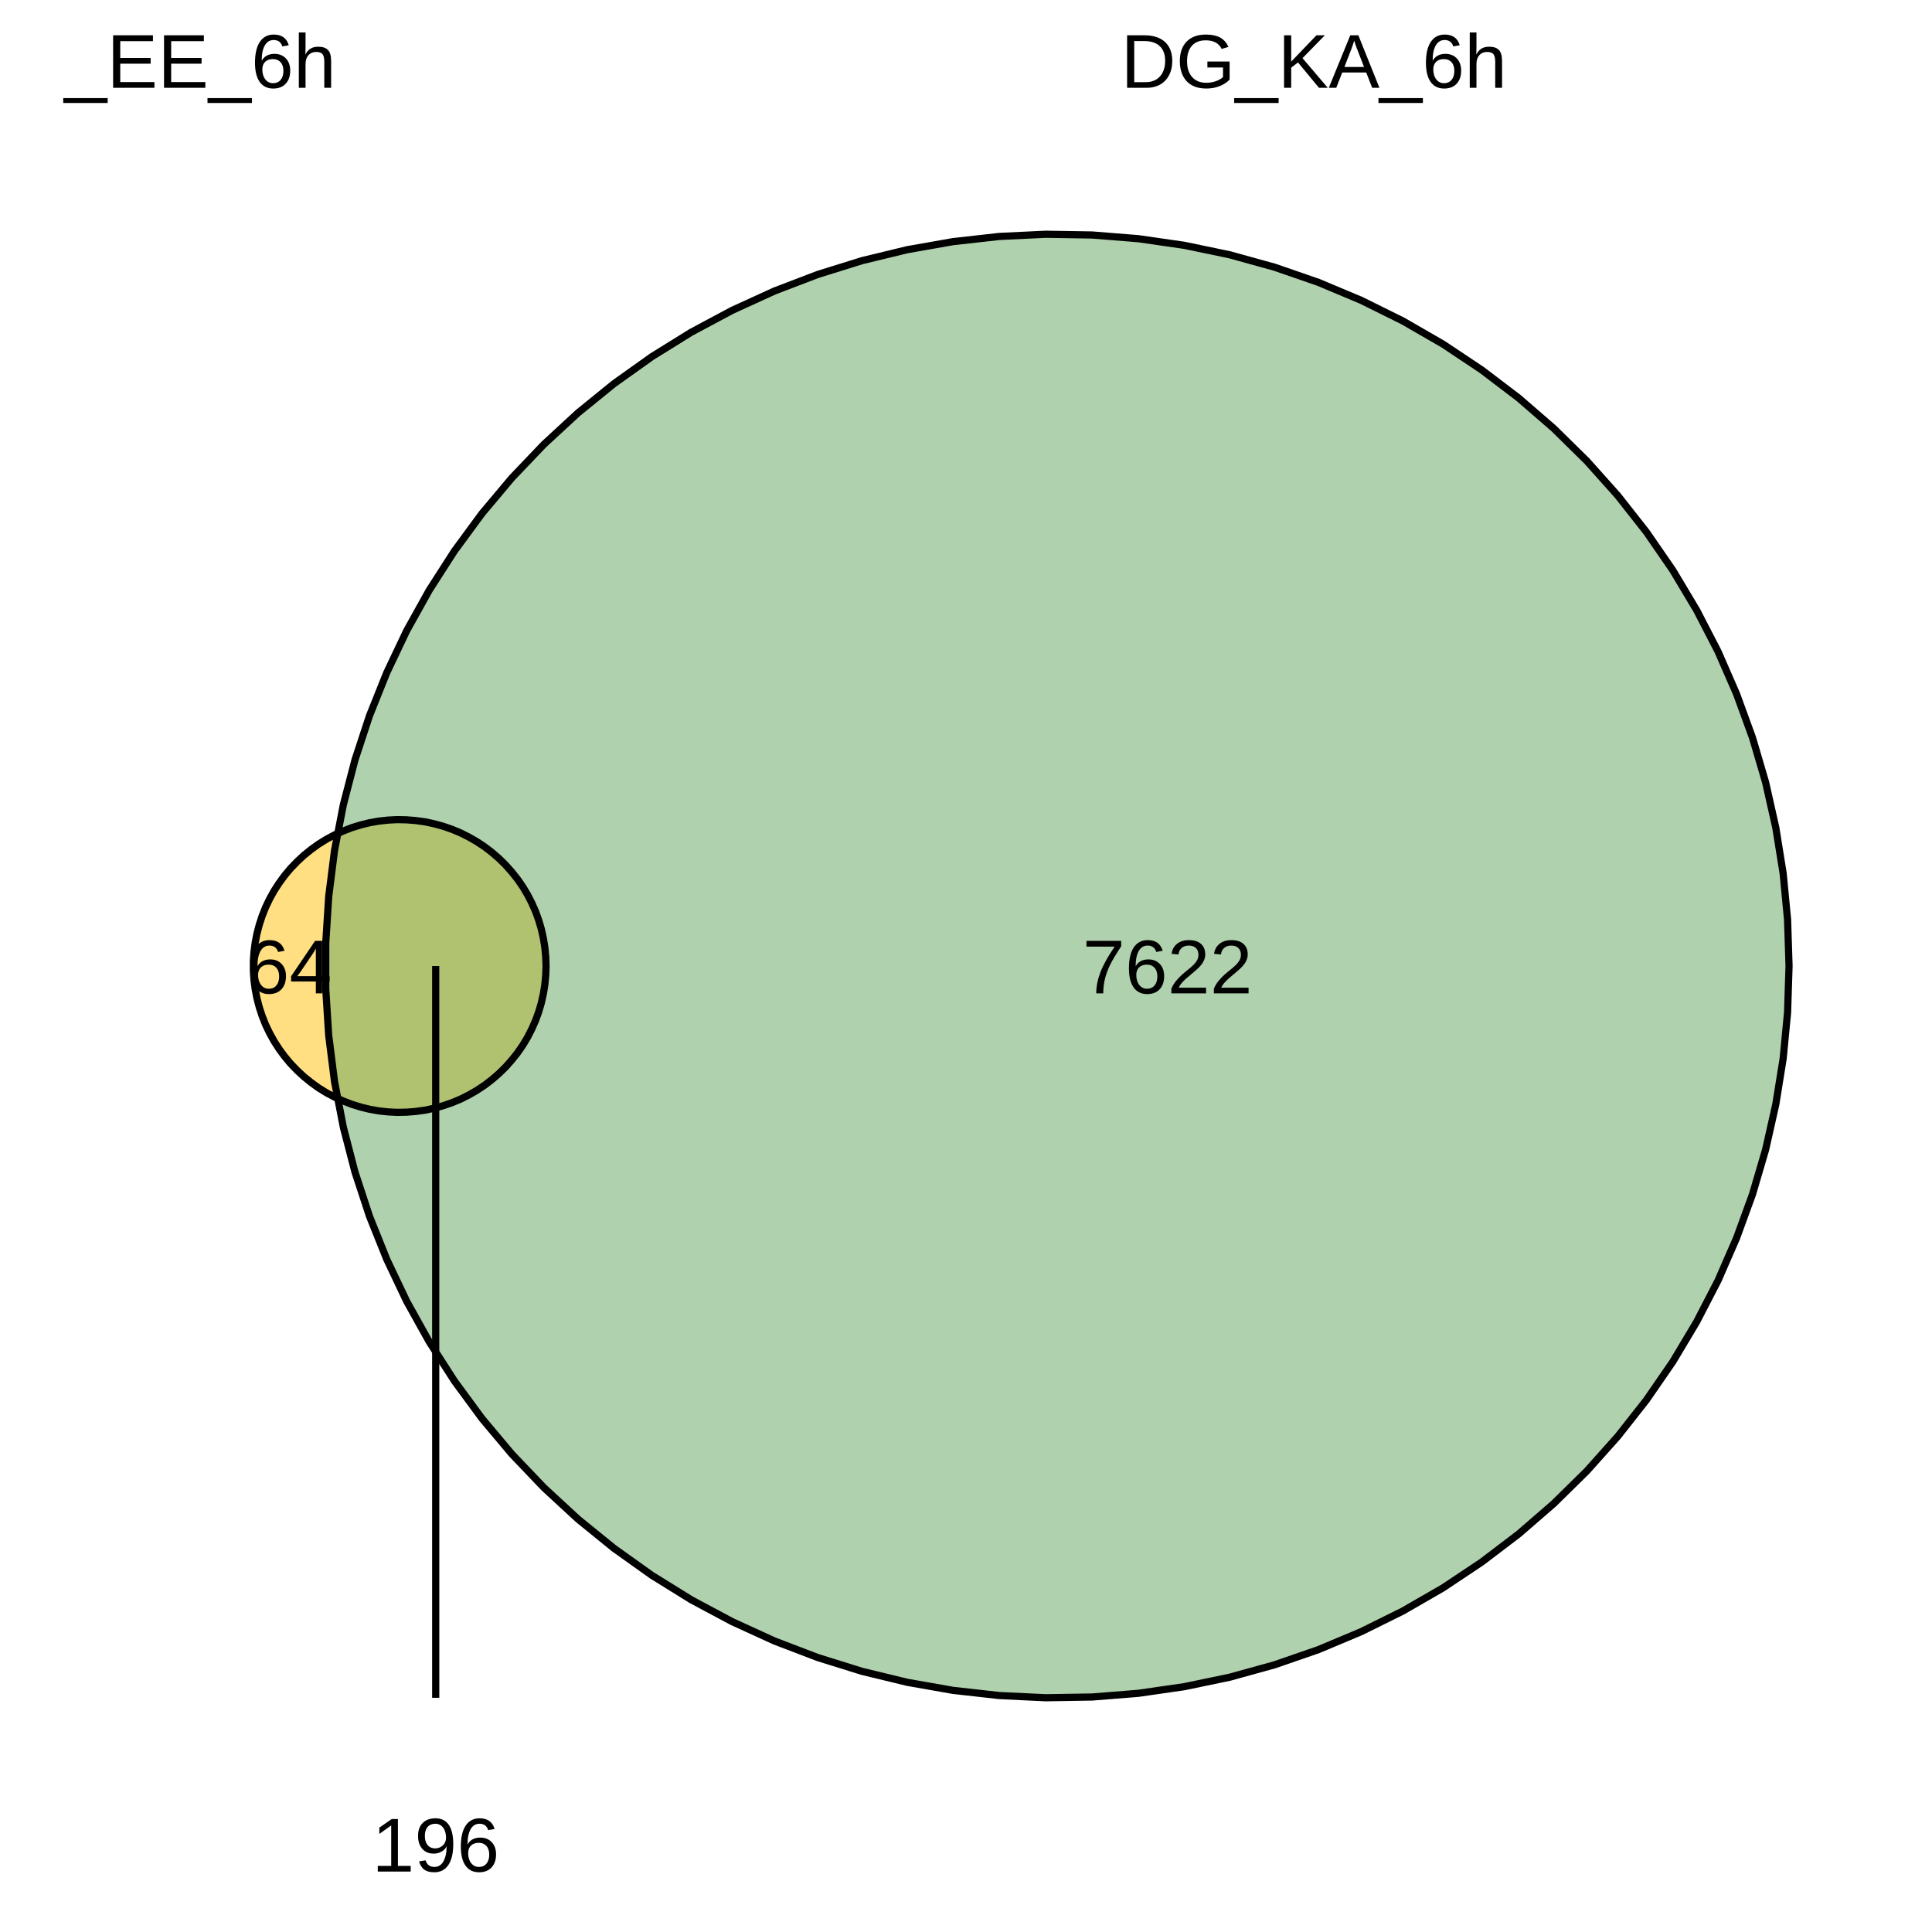
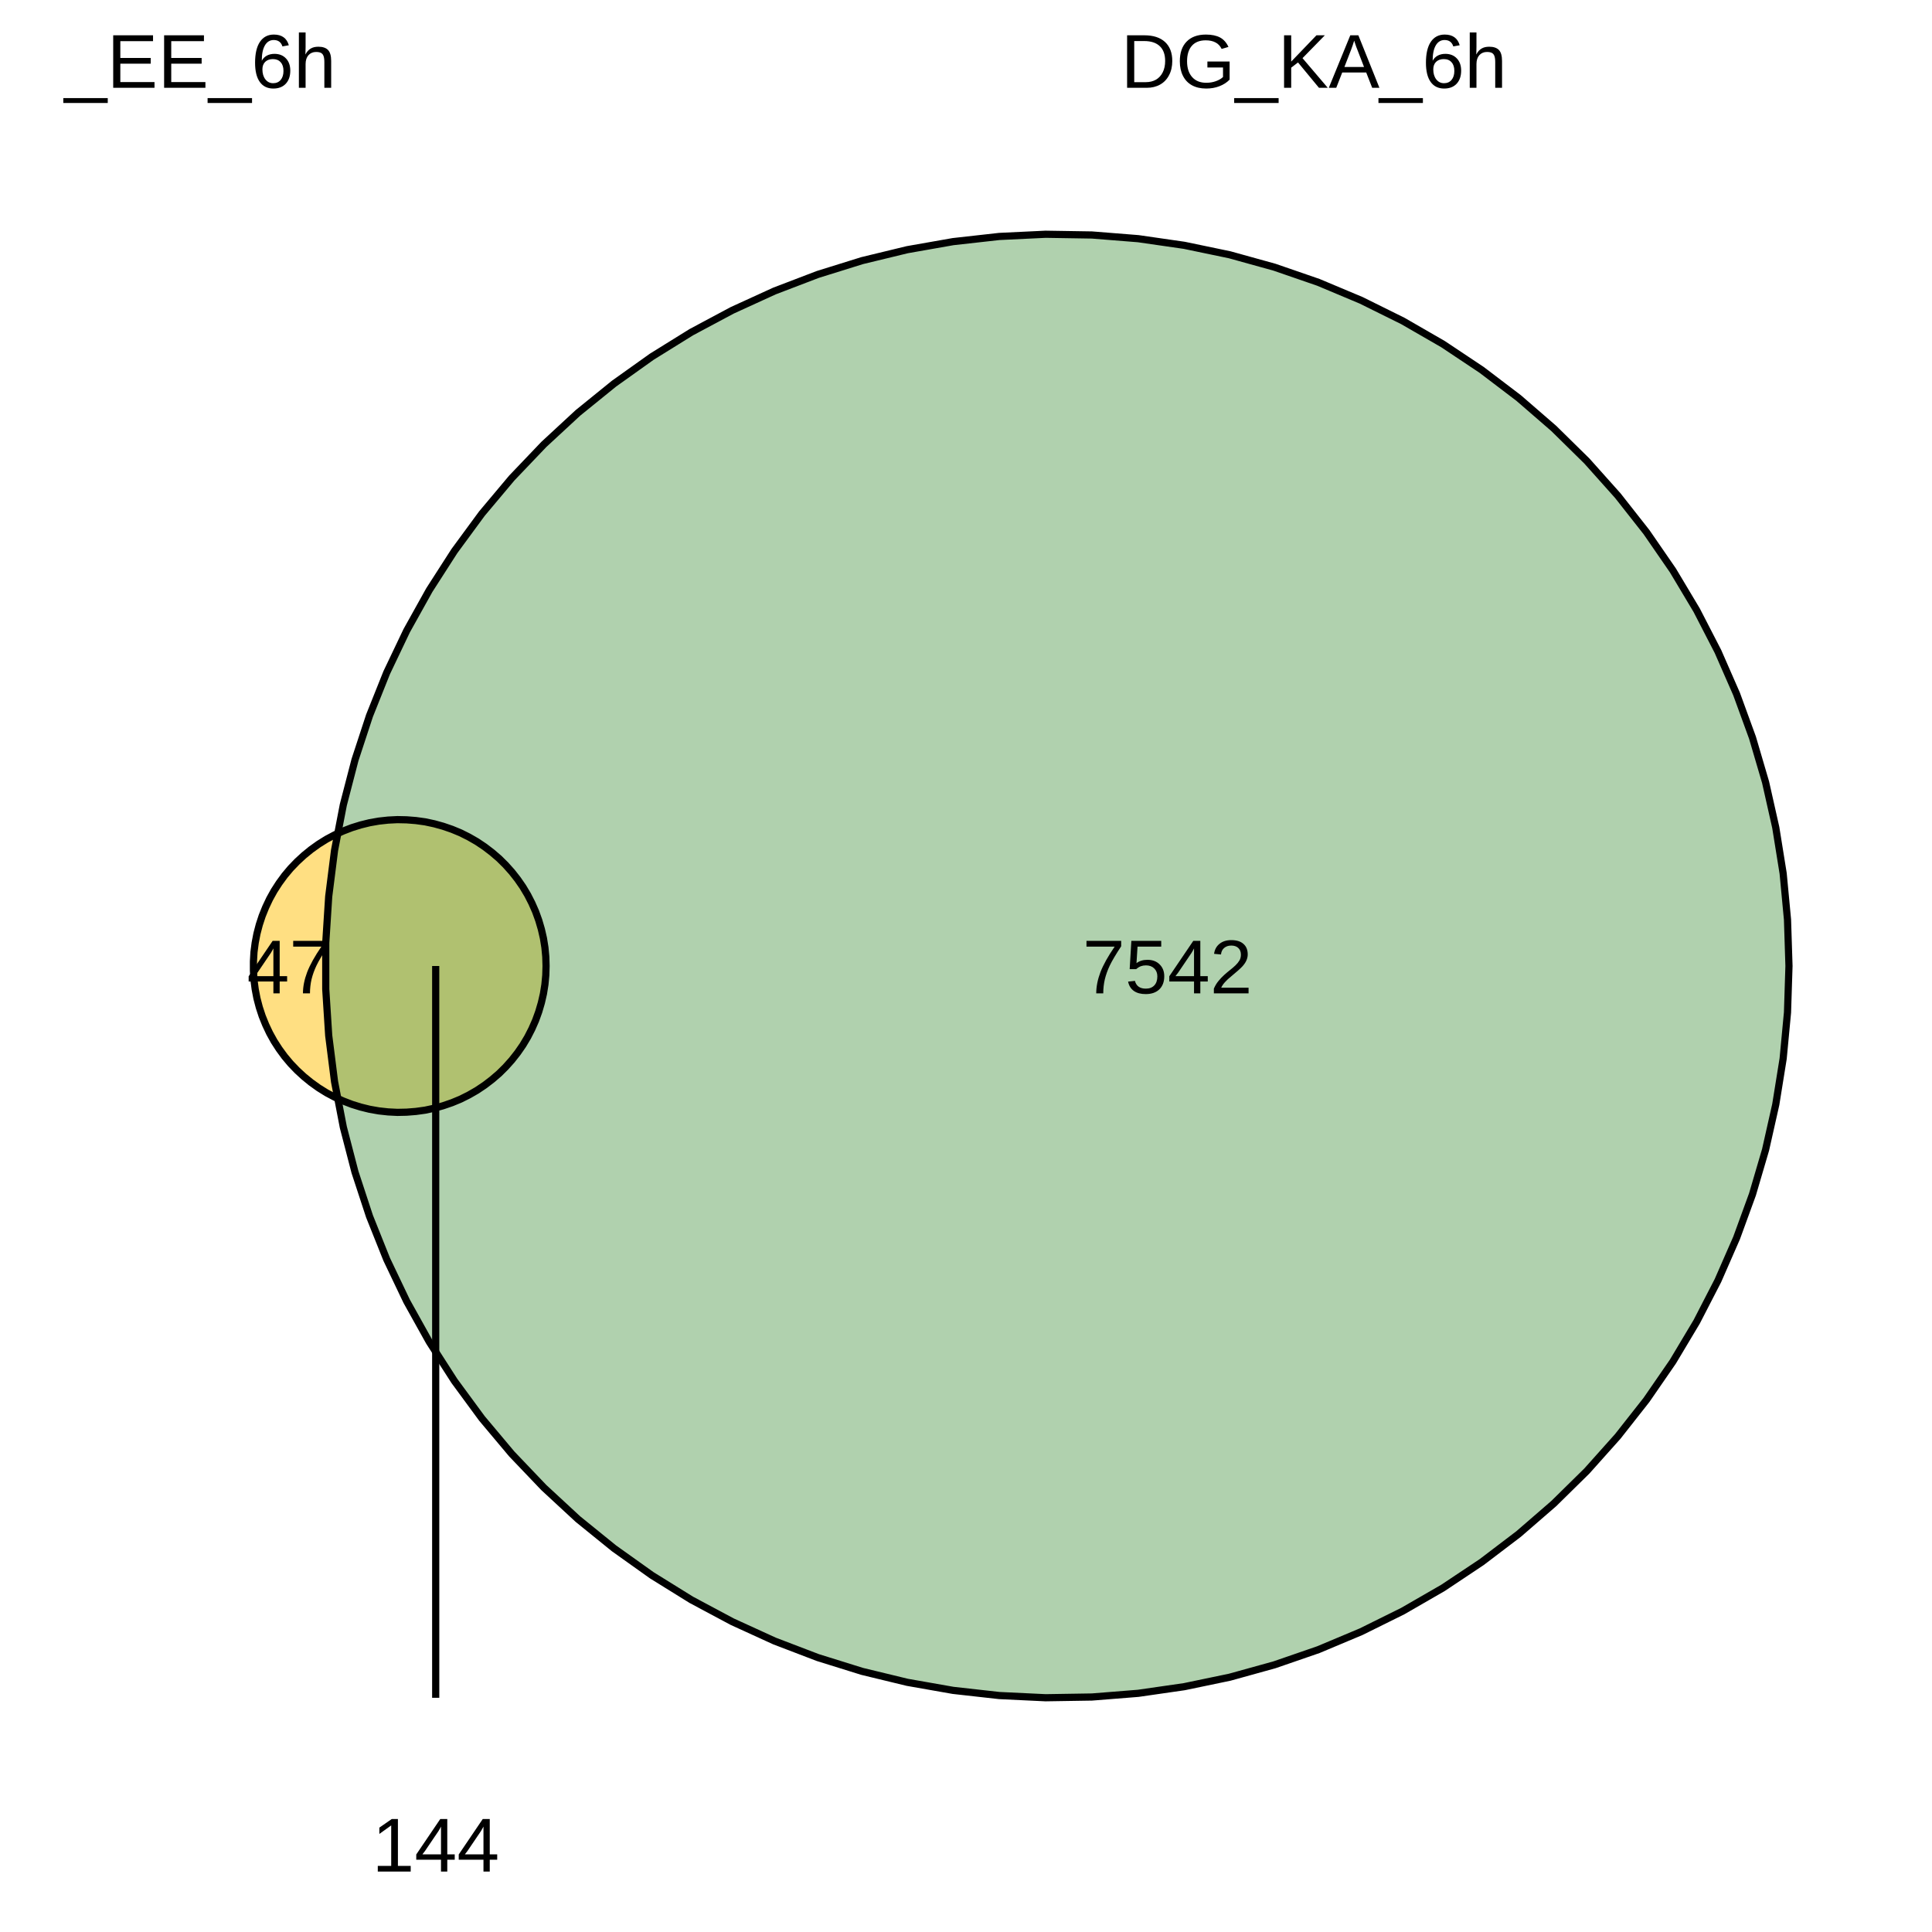
<svg xmlns="http://www.w3.org/2000/svg" class="svglite" width="288.00pt" height="288.00pt" viewBox="0 0 288.00 288.00">
  <defs>
    <style type="text/css">
    .svglite line, .svglite polyline, .svglite polygon, .svglite path, .svglite rect, .svglite circle {
      fill: none;
      stroke: #000000;
      stroke-linecap: round;
      stroke-linejoin: round;
      stroke-miterlimit: 10.00;
    }
    .svglite text {
      white-space: pre;
    }
  </style>
  </defs>
  <rect width="100%" height="100%" style="stroke: none; fill: none;" />
  <defs>
    <clipPath id="cpMC4wMHwyODguMDB8MC4wMHwyODguMDA=">
      <rect x="0.00" y="0.00" width="288.00" height="288.00" />
    </clipPath>
  </defs>
  <g clip-path="url(#cpMC4wMHwyODguMDB8MC4wMHwyODguMDA=)">
</g>
  <defs>
    <clipPath id="cpOS4wNXwyNzguOTV8MC4wMHwyODguMDA=">
      <rect x="9.05" y="0.00" width="269.91" height="288.00" />
    </clipPath>
  </defs>
  <g clip-path="url(#cpOS4wNXwyNzguOTV8MC4wMHwyODguMDA=)">
-     <polygon points="81.40,144.00 81.35,142.62 81.22,141.24 81.00,139.87 80.70,138.52 80.31,137.19 79.84,135.89 79.28,134.62 78.65,133.39 77.94,132.20 77.15,131.06 76.29,129.98 75.37,128.94 74.38,127.97 73.34,127.07 72.24,126.23 71.08,125.46 69.88,124.77 68.64,124.15 67.37,123.62 66.06,123.17 64.72,122.80 63.37,122.51 62.00,122.32 60.62,122.21 59.23,122.18 57.85,122.25 56.48,122.40 55.11,122.64 53.77,122.97 52.44,123.38 51.15,123.88 49.89,124.45 48.67,125.10 47.49,125.83 46.37,126.64 45.29,127.51 44.28,128.45 43.32,129.45 42.43,130.51 41.61,131.63 40.86,132.79 40.19,134.00 39.59,135.25 39.08,136.54 38.65,137.85 38.30,139.19 38.04,140.55 37.86,141.93 37.77,143.31 37.77,144.69 37.86,146.07 38.04,147.45 38.30,148.81 38.65,150.15 39.08,151.46 39.59,152.75 40.19,154.00 40.86,155.21 41.61,156.37 42.43,157.49 43.32,158.55 44.28,159.55 45.29,160.49 46.37,161.36 47.49,162.17 48.67,162.90 49.89,163.55 51.15,164.12 52.44,164.62 53.77,165.03 55.11,165.36 56.48,165.60 57.85,165.75 59.23,165.82 60.62,165.79 62.00,165.68 63.37,165.49 64.72,165.20 66.06,164.83 67.37,164.38 68.64,163.85 69.88,163.23 71.08,162.54 72.24,161.77 73.34,160.93 74.38,160.03 75.37,159.06 76.29,158.02 77.15,156.94 77.94,155.80 78.65,154.61 79.28,153.38 79.84,152.11 80.31,150.81 80.70,149.48 81.00,148.13 81.22,146.76 81.35,145.38 81.40,144.00 " style="stroke-width: 1.07; stroke: none; stroke-linecap: butt; fill: #FFC107; fill-opacity: 0.50;" />
-     <polygon points="266.69,144.00 266.47,137.08 265.81,130.19 264.71,123.35 263.19,116.60 261.24,109.96 258.87,103.46 256.10,97.11 252.92,90.96 249.37,85.02 245.44,79.32 241.16,73.88 236.55,68.72 231.61,63.86 226.38,59.33 220.87,55.14 215.11,51.30 209.11,47.84 202.91,44.77 196.53,42.09 189.99,39.83 183.31,37.98 176.54,36.57 169.69,35.58 162.79,35.03 155.86,34.92 148.95,35.25 142.07,36.02 135.25,37.22 128.52,38.85 121.91,40.91 115.45,43.38 109.15,46.26 103.05,49.52 97.17,53.17 91.53,57.19 86.16,61.55 81.07,66.25 76.29,71.26 71.84,76.56 67.74,82.14 64.00,87.96 60.63,94.01 57.66,100.26 55.08,106.69 52.92,113.27 51.18,119.97 49.87,126.76 49.00,133.63 48.56,140.54 48.56,147.46 49.00,154.37 49.87,161.24 51.18,168.03 52.92,174.73 55.08,181.31 57.66,187.74 60.63,193.99 64.00,200.04 67.74,205.86 71.84,211.44 76.29,216.74 81.07,221.75 86.16,226.45 91.53,230.81 97.17,234.83 103.05,238.48 109.15,241.74 115.45,244.62 121.91,247.09 128.52,249.15 135.25,250.78 142.07,251.98 148.95,252.75 155.86,253.08 162.79,252.97 169.69,252.42 176.54,251.43 183.31,250.02 189.99,248.17 196.53,245.91 202.91,243.23 209.11,240.16 215.11,236.70 220.87,232.86 226.38,228.67 231.61,224.14 236.55,219.28 241.16,214.12 245.44,208.68 249.37,202.98 252.92,197.04 256.10,190.89 258.87,184.54 261.24,178.04 263.19,171.40 264.71,164.65 265.81,157.81 266.47,150.92 266.69,144.00 " style="stroke-width: 1.07; stroke: none; stroke-linecap: butt; fill: #63A45E; fill-opacity: 0.50;" />
-     <polygon points="81.40,144.00 81.35,142.62 81.22,141.24 81.00,139.87 80.70,138.52 80.31,137.19 79.84,135.89 79.28,134.62 78.65,133.39 77.94,132.20 77.15,131.06 76.29,129.98 75.37,128.94 74.38,127.97 73.34,127.07 72.24,126.23 71.08,125.46 69.88,124.77 68.64,124.15 67.37,123.62 66.06,123.17 64.72,122.80 63.37,122.51 62.00,122.32 60.62,122.21 59.23,122.18 57.85,122.25 56.48,122.40 55.11,122.64 53.77,122.97 52.44,123.38 51.15,123.88 49.89,124.45 48.67,125.10 47.49,125.83 46.37,126.64 45.29,127.51 44.28,128.45 43.32,129.45 42.43,130.51 41.61,131.63 40.86,132.79 40.19,134.00 39.59,135.25 39.08,136.54 38.65,137.85 38.30,139.19 38.04,140.55 37.86,141.93 37.77,143.31 37.77,144.69 37.86,146.07 38.04,147.45 38.30,148.81 38.65,150.15 39.08,151.46 39.59,152.75 40.19,154.00 40.86,155.21 41.61,156.37 42.43,157.49 43.32,158.55 44.28,159.55 45.29,160.49 46.37,161.36 47.49,162.17 48.67,162.90 49.89,163.55 51.15,164.12 52.44,164.62 53.77,165.03 55.11,165.36 56.48,165.60 57.85,165.75 59.23,165.82 60.62,165.79 62.00,165.68 63.37,165.49 64.72,165.20 66.06,164.83 67.37,164.38 68.64,163.85 69.88,163.23 71.08,162.54 72.24,161.77 73.34,160.93 74.38,160.03 75.37,159.06 76.29,158.02 77.15,156.94 77.94,155.80 78.65,154.61 79.28,153.38 79.84,152.11 80.31,150.81 80.70,149.48 81.00,148.13 81.22,146.76 81.35,145.38 81.40,144.00 " style="stroke-width: 1.07; stroke-linecap: butt;" />
-     <polygon points="266.69,144.00 266.47,137.08 265.81,130.19 264.71,123.35 263.19,116.60 261.24,109.96 258.87,103.46 256.10,97.11 252.92,90.96 249.37,85.02 245.44,79.32 241.16,73.88 236.55,68.72 231.61,63.86 226.38,59.33 220.87,55.14 215.11,51.30 209.11,47.84 202.91,44.77 196.53,42.09 189.99,39.83 183.31,37.98 176.54,36.57 169.69,35.58 162.79,35.03 155.86,34.92 148.95,35.25 142.07,36.02 135.25,37.22 128.52,38.85 121.91,40.91 115.45,43.38 109.15,46.26 103.05,49.52 97.17,53.17 91.53,57.19 86.16,61.55 81.07,66.25 76.29,71.26 71.84,76.56 67.74,82.14 64.00,87.96 60.63,94.01 57.66,100.26 55.08,106.69 52.92,113.27 51.18,119.97 49.87,126.76 49.00,133.63 48.56,140.54 48.56,147.46 49.00,154.37 49.87,161.24 51.18,168.03 52.92,174.73 55.08,181.31 57.66,187.74 60.63,193.99 64.00,200.04 67.74,205.86 71.84,211.44 76.29,216.74 81.07,221.75 86.16,226.45 91.53,230.81 97.17,234.83 103.05,238.48 109.15,241.74 115.45,244.62 121.91,247.09 128.52,249.15 135.25,250.78 142.07,251.98 148.95,252.75 155.86,253.08 162.79,252.97 169.69,252.42 176.54,251.43 183.31,250.02 189.99,248.17 196.53,245.91 202.91,243.23 209.11,240.16 215.11,236.70 220.87,232.86 226.38,228.67 231.61,224.14 236.55,219.28 241.16,214.12 245.44,208.68 249.37,202.98 252.92,197.04 256.10,190.89 258.87,184.54 261.24,178.04 263.19,171.40 264.71,164.65 265.81,157.81 266.47,150.92 266.69,144.00 " style="stroke-width: 1.07; stroke-linecap: butt;" />
-     <text x="21.31" y="13.09" text-anchor="middle" style="font-size: 11.38px; font-family: &quot;Arial&quot;;" textLength="57.56px" lengthAdjust="spacingAndGlyphs">DG_EE_6h</text>
+     <polygon points="81.40,144.00 81.36,142.62 81.23,141.24 81.01,139.87 80.70,138.52 80.31,137.19 79.84,135.89 79.28,134.62 78.65,133.39 77.94,132.20 77.15,131.06 76.30,129.98 75.37,128.94 74.39,127.97 73.34,127.07 72.24,126.23 71.09,125.46 69.89,124.77 68.65,124.15 67.37,123.62 66.06,123.17 64.73,122.80 63.37,122.51 62.00,122.32 60.62,122.21 59.24,122.18 57.85,122.25 56.48,122.40 55.11,122.64 53.77,122.97 52.45,123.38 51.15,123.88 49.89,124.45 48.67,125.10 47.50,125.83 46.37,126.64 45.30,127.51 44.28,128.45 43.32,129.45 42.43,130.51 41.61,131.63 40.86,132.79 40.19,134.00 39.60,135.25 39.08,136.54 38.65,137.85 38.30,139.19 38.04,140.55 37.86,141.93 37.78,143.31 37.78,144.69 37.86,146.07 38.04,147.45 38.30,148.81 38.65,150.15 39.08,151.46 39.60,152.75 40.19,154.00 40.86,155.21 41.61,156.37 42.43,157.49 43.32,158.55 44.28,159.55 45.30,160.49 46.37,161.36 47.50,162.17 48.67,162.90 49.89,163.55 51.15,164.12 52.45,164.62 53.77,165.03 55.11,165.36 56.48,165.60 57.85,165.75 59.24,165.82 60.62,165.79 62.00,165.68 63.37,165.49 64.73,165.20 66.06,164.83 67.37,164.38 68.65,163.85 69.89,163.23 71.09,162.54 72.24,161.77 73.34,160.93 74.39,160.03 75.37,159.06 76.30,158.02 77.15,156.94 77.94,155.80 78.65,154.61 79.28,153.38 79.84,152.11 80.31,150.81 80.70,149.48 81.01,148.13 81.23,146.76 81.36,145.38 81.40,144.00 " style="stroke-width: 1.07; stroke: none; stroke-linecap: butt; fill: #FFC107; fill-opacity: 0.50;" />
+     <polygon points="266.68,144.00 266.46,137.08 265.81,130.19 264.71,123.35 263.19,116.60 261.24,109.96 258.87,103.46 256.09,97.11 252.92,90.96 249.37,85.02 245.44,79.32 241.16,73.88 236.55,68.72 231.61,63.86 226.38,59.33 220.87,55.14 215.11,51.30 209.11,47.84 202.91,44.77 196.53,42.09 189.98,39.83 183.31,37.98 176.54,36.57 169.68,35.58 162.78,35.03 155.86,34.92 148.95,35.25 142.07,36.02 135.25,37.22 128.52,38.85 121.91,40.91 115.45,43.38 109.15,46.26 103.05,49.52 97.17,53.17 91.53,57.19 86.15,61.55 81.07,66.25 76.29,71.26 71.84,76.56 67.74,82.14 64.00,87.96 60.63,94.01 57.65,100.26 55.08,106.69 52.92,113.27 51.18,119.97 49.87,126.76 49.00,133.63 48.56,140.54 48.56,147.46 49.00,154.37 49.87,161.24 51.18,168.03 52.92,174.73 55.08,181.31 57.65,187.74 60.63,193.99 64.00,200.04 67.74,205.86 71.84,211.44 76.29,216.74 81.07,221.75 86.15,226.45 91.53,230.81 97.17,234.83 103.05,238.48 109.15,241.74 115.45,244.62 121.91,247.09 128.52,249.15 135.25,250.78 142.07,251.98 148.95,252.75 155.86,253.08 162.78,252.97 169.68,252.42 176.54,251.43 183.31,250.02 189.98,248.17 196.53,245.91 202.91,243.23 209.11,240.16 215.11,236.70 220.87,232.86 226.38,228.67 231.61,224.14 236.55,219.28 241.16,214.12 245.44,208.68 249.37,202.98 252.92,197.04 256.09,190.89 258.87,184.54 261.24,178.04 263.19,171.40 264.71,164.65 265.81,157.81 266.46,150.92 266.68,144.00 " style="stroke-width: 1.07; stroke: none; stroke-linecap: butt; fill: #63A45E; fill-opacity: 0.50;" />
+     <polygon points="81.40,144.00 81.36,142.62 81.23,141.24 81.01,139.87 80.70,138.52 80.31,137.19 79.84,135.89 79.28,134.62 78.65,133.39 77.94,132.20 77.15,131.06 76.30,129.98 75.37,128.94 74.39,127.97 73.34,127.07 72.24,126.23 71.09,125.46 69.89,124.77 68.65,124.15 67.37,123.62 66.06,123.17 64.73,122.80 63.37,122.51 62.00,122.32 60.62,122.21 59.24,122.18 57.85,122.25 56.48,122.40 55.11,122.64 53.77,122.97 52.45,123.38 51.15,123.88 49.89,124.45 48.67,125.10 47.50,125.83 46.37,126.64 45.30,127.51 44.28,128.45 43.32,129.45 42.43,130.51 41.61,131.63 40.86,132.79 40.19,134.00 39.60,135.25 39.08,136.54 38.65,137.85 38.30,139.19 38.04,140.55 37.86,141.93 37.78,143.31 37.78,144.69 37.86,146.07 38.04,147.45 38.30,148.81 38.65,150.15 39.08,151.46 39.60,152.75 40.19,154.00 40.86,155.21 41.61,156.37 42.43,157.49 43.32,158.55 44.28,159.55 45.30,160.49 46.37,161.36 47.50,162.17 48.67,162.90 49.89,163.55 51.15,164.12 52.45,164.62 53.77,165.03 55.11,165.36 56.48,165.60 57.85,165.75 59.24,165.82 60.62,165.79 62.00,165.68 63.37,165.49 64.73,165.20 66.06,164.83 67.37,164.38 68.65,163.85 69.89,163.23 71.09,162.54 72.24,161.77 73.34,160.93 74.39,160.03 75.37,159.06 76.30,158.02 77.15,156.94 77.94,155.80 78.65,154.61 79.28,153.38 79.84,152.11 80.31,150.81 80.70,149.48 81.01,148.13 81.23,146.76 81.36,145.38 81.40,144.00 " style="stroke-width: 1.07; stroke-linecap: butt;" />
+     <polygon points="266.68,144.00 266.46,137.08 265.81,130.19 264.71,123.35 263.19,116.60 261.24,109.96 258.87,103.46 256.09,97.11 252.92,90.96 249.37,85.02 245.44,79.32 241.16,73.88 236.55,68.72 231.61,63.86 226.38,59.33 220.87,55.14 215.11,51.30 209.11,47.84 202.91,44.77 196.53,42.09 189.98,39.83 183.31,37.98 176.54,36.57 169.68,35.58 162.78,35.03 155.86,34.92 148.95,35.25 142.07,36.02 135.25,37.22 128.52,38.85 121.91,40.91 115.45,43.38 109.15,46.26 103.05,49.52 97.17,53.17 91.53,57.19 86.15,61.55 81.07,66.25 76.29,71.26 71.84,76.56 67.74,82.14 64.00,87.96 60.63,94.01 57.65,100.26 55.08,106.69 52.92,113.27 51.18,119.97 49.87,126.76 49.00,133.63 48.56,140.54 48.56,147.46 49.00,154.37 49.87,161.24 51.18,168.03 52.92,174.73 55.08,181.31 57.65,187.74 60.63,193.99 64.00,200.04 67.74,205.86 71.84,211.44 76.29,216.74 81.07,221.75 86.15,226.45 91.53,230.81 97.17,234.83 103.05,238.48 109.15,241.74 115.45,244.62 121.91,247.09 128.52,249.15 135.25,250.78 142.07,251.98 148.95,252.75 155.86,253.08 162.78,252.97 169.68,252.42 176.54,251.43 183.31,250.02 189.98,248.17 196.53,245.91 202.91,243.23 209.11,240.16 215.11,236.70 220.87,232.86 226.38,228.67 231.61,224.14 236.55,219.28 241.16,214.12 245.44,208.68 249.37,202.98 252.92,197.04 256.09,190.89 258.87,184.54 261.24,178.04 263.19,171.40 264.71,164.65 265.81,157.81 266.46,150.92 266.68,144.00 " style="stroke-width: 1.07; stroke-linecap: butt;" />
+     <text x="21.32" y="13.09" text-anchor="middle" style="font-size: 11.38px; font-family: &quot;Arial&quot;;" textLength="57.56px" lengthAdjust="spacingAndGlyphs">DG_EE_6h</text>
    <text x="195.86" y="13.09" text-anchor="middle" style="font-size: 11.38px; font-family: &quot;Arial&quot;;" textLength="57.56px" lengthAdjust="spacingAndGlyphs">DG_KA_6h</text>
-     <text x="43.13" y="148.08" text-anchor="middle" style="font-size: 11.38px; font-family: &quot;Arial&quot;;" textLength="12.66px" lengthAdjust="spacingAndGlyphs">64</text>
-     <text x="174.04" y="148.08" text-anchor="middle" style="font-size: 11.38px; font-family: &quot;Arial&quot;;" textLength="25.32px" lengthAdjust="spacingAndGlyphs">7622</text>
-     <text x="64.95" y="278.99" text-anchor="middle" style="font-size: 11.38px; font-family: &quot;Arial&quot;;" textLength="18.99px" lengthAdjust="spacingAndGlyphs">196</text>
+     <text x="43.13" y="148.08" text-anchor="middle" style="font-size: 11.38px; font-family: &quot;Arial&quot;;" textLength="12.66px" lengthAdjust="spacingAndGlyphs">47</text>
+     <text x="174.04" y="148.08" text-anchor="middle" style="font-size: 11.38px; font-family: &quot;Arial&quot;;" textLength="25.32px" lengthAdjust="spacingAndGlyphs">7542</text>
+     <text x="64.95" y="278.99" text-anchor="middle" style="font-size: 11.38px; font-family: &quot;Arial&quot;;" textLength="18.99px" lengthAdjust="spacingAndGlyphs">144</text>
    <line x1="64.95" y1="144.00" x2="64.95" y2="253.09" style="stroke-width: 1.07; stroke-linecap: butt;" />
  </g>
  <g clip-path="url(#cpMC4wMHwyODguMDB8MC4wMHwyODguMDA=)">
</g>
</svg>
